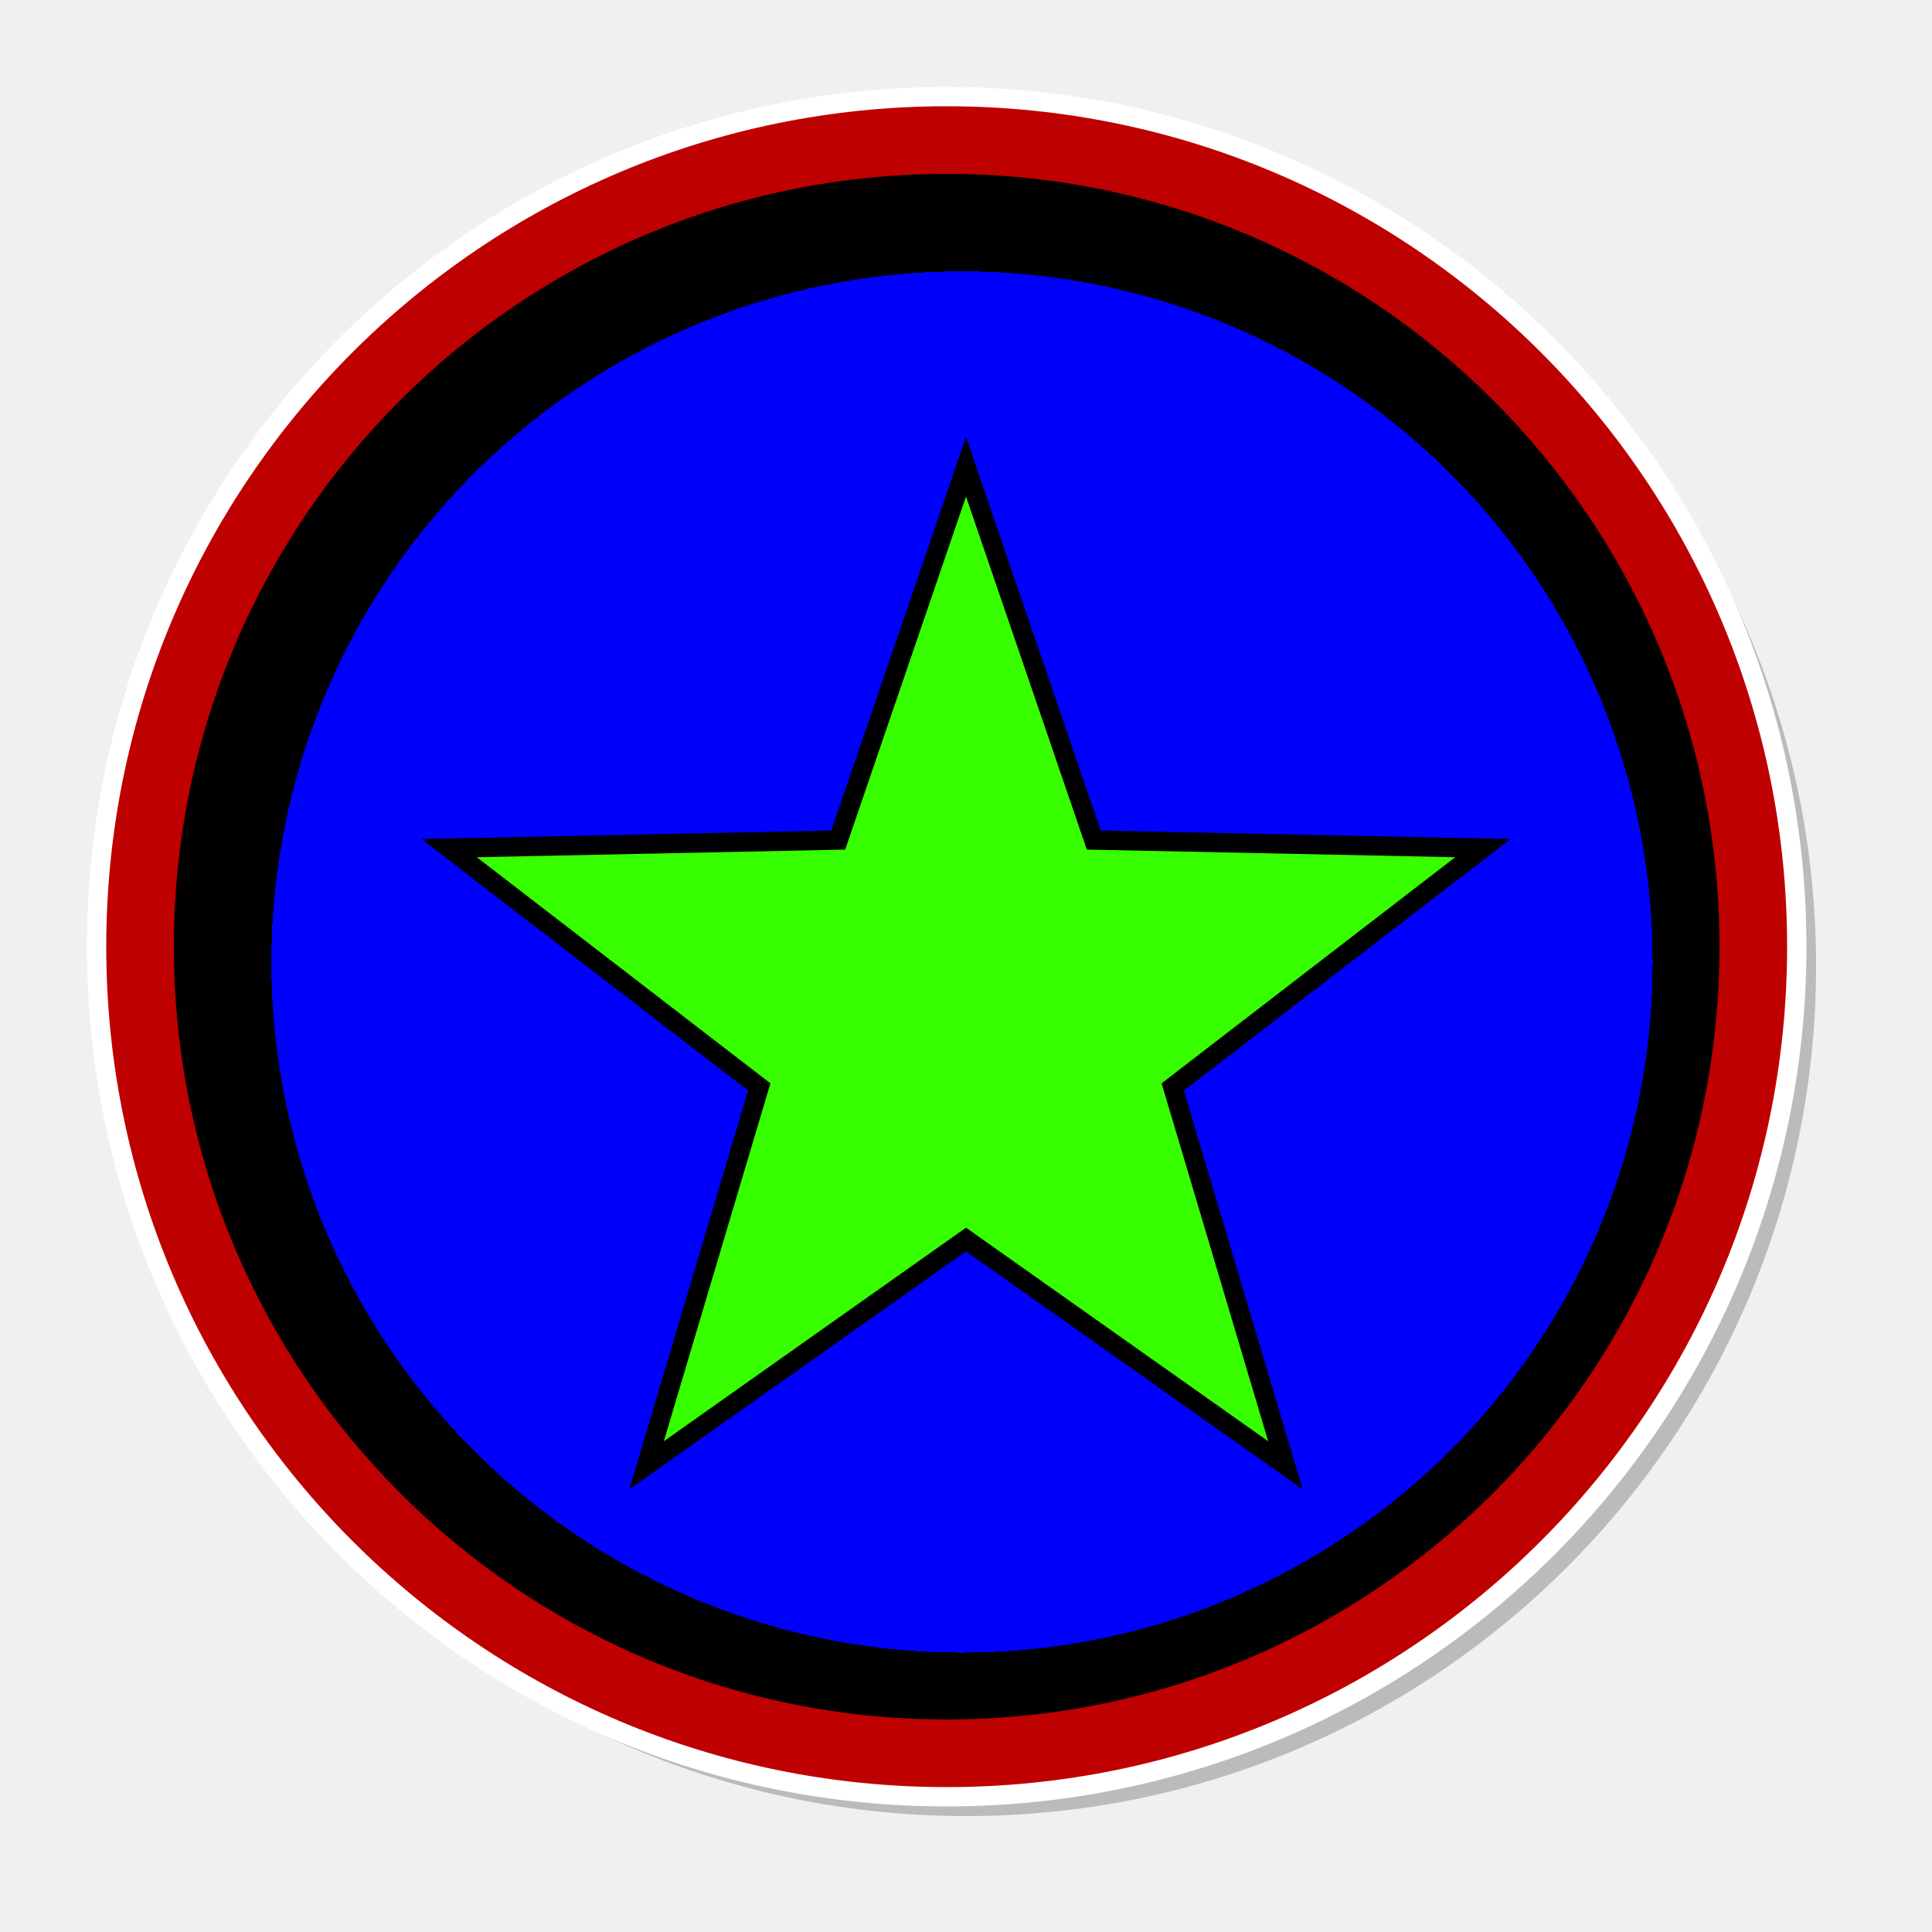
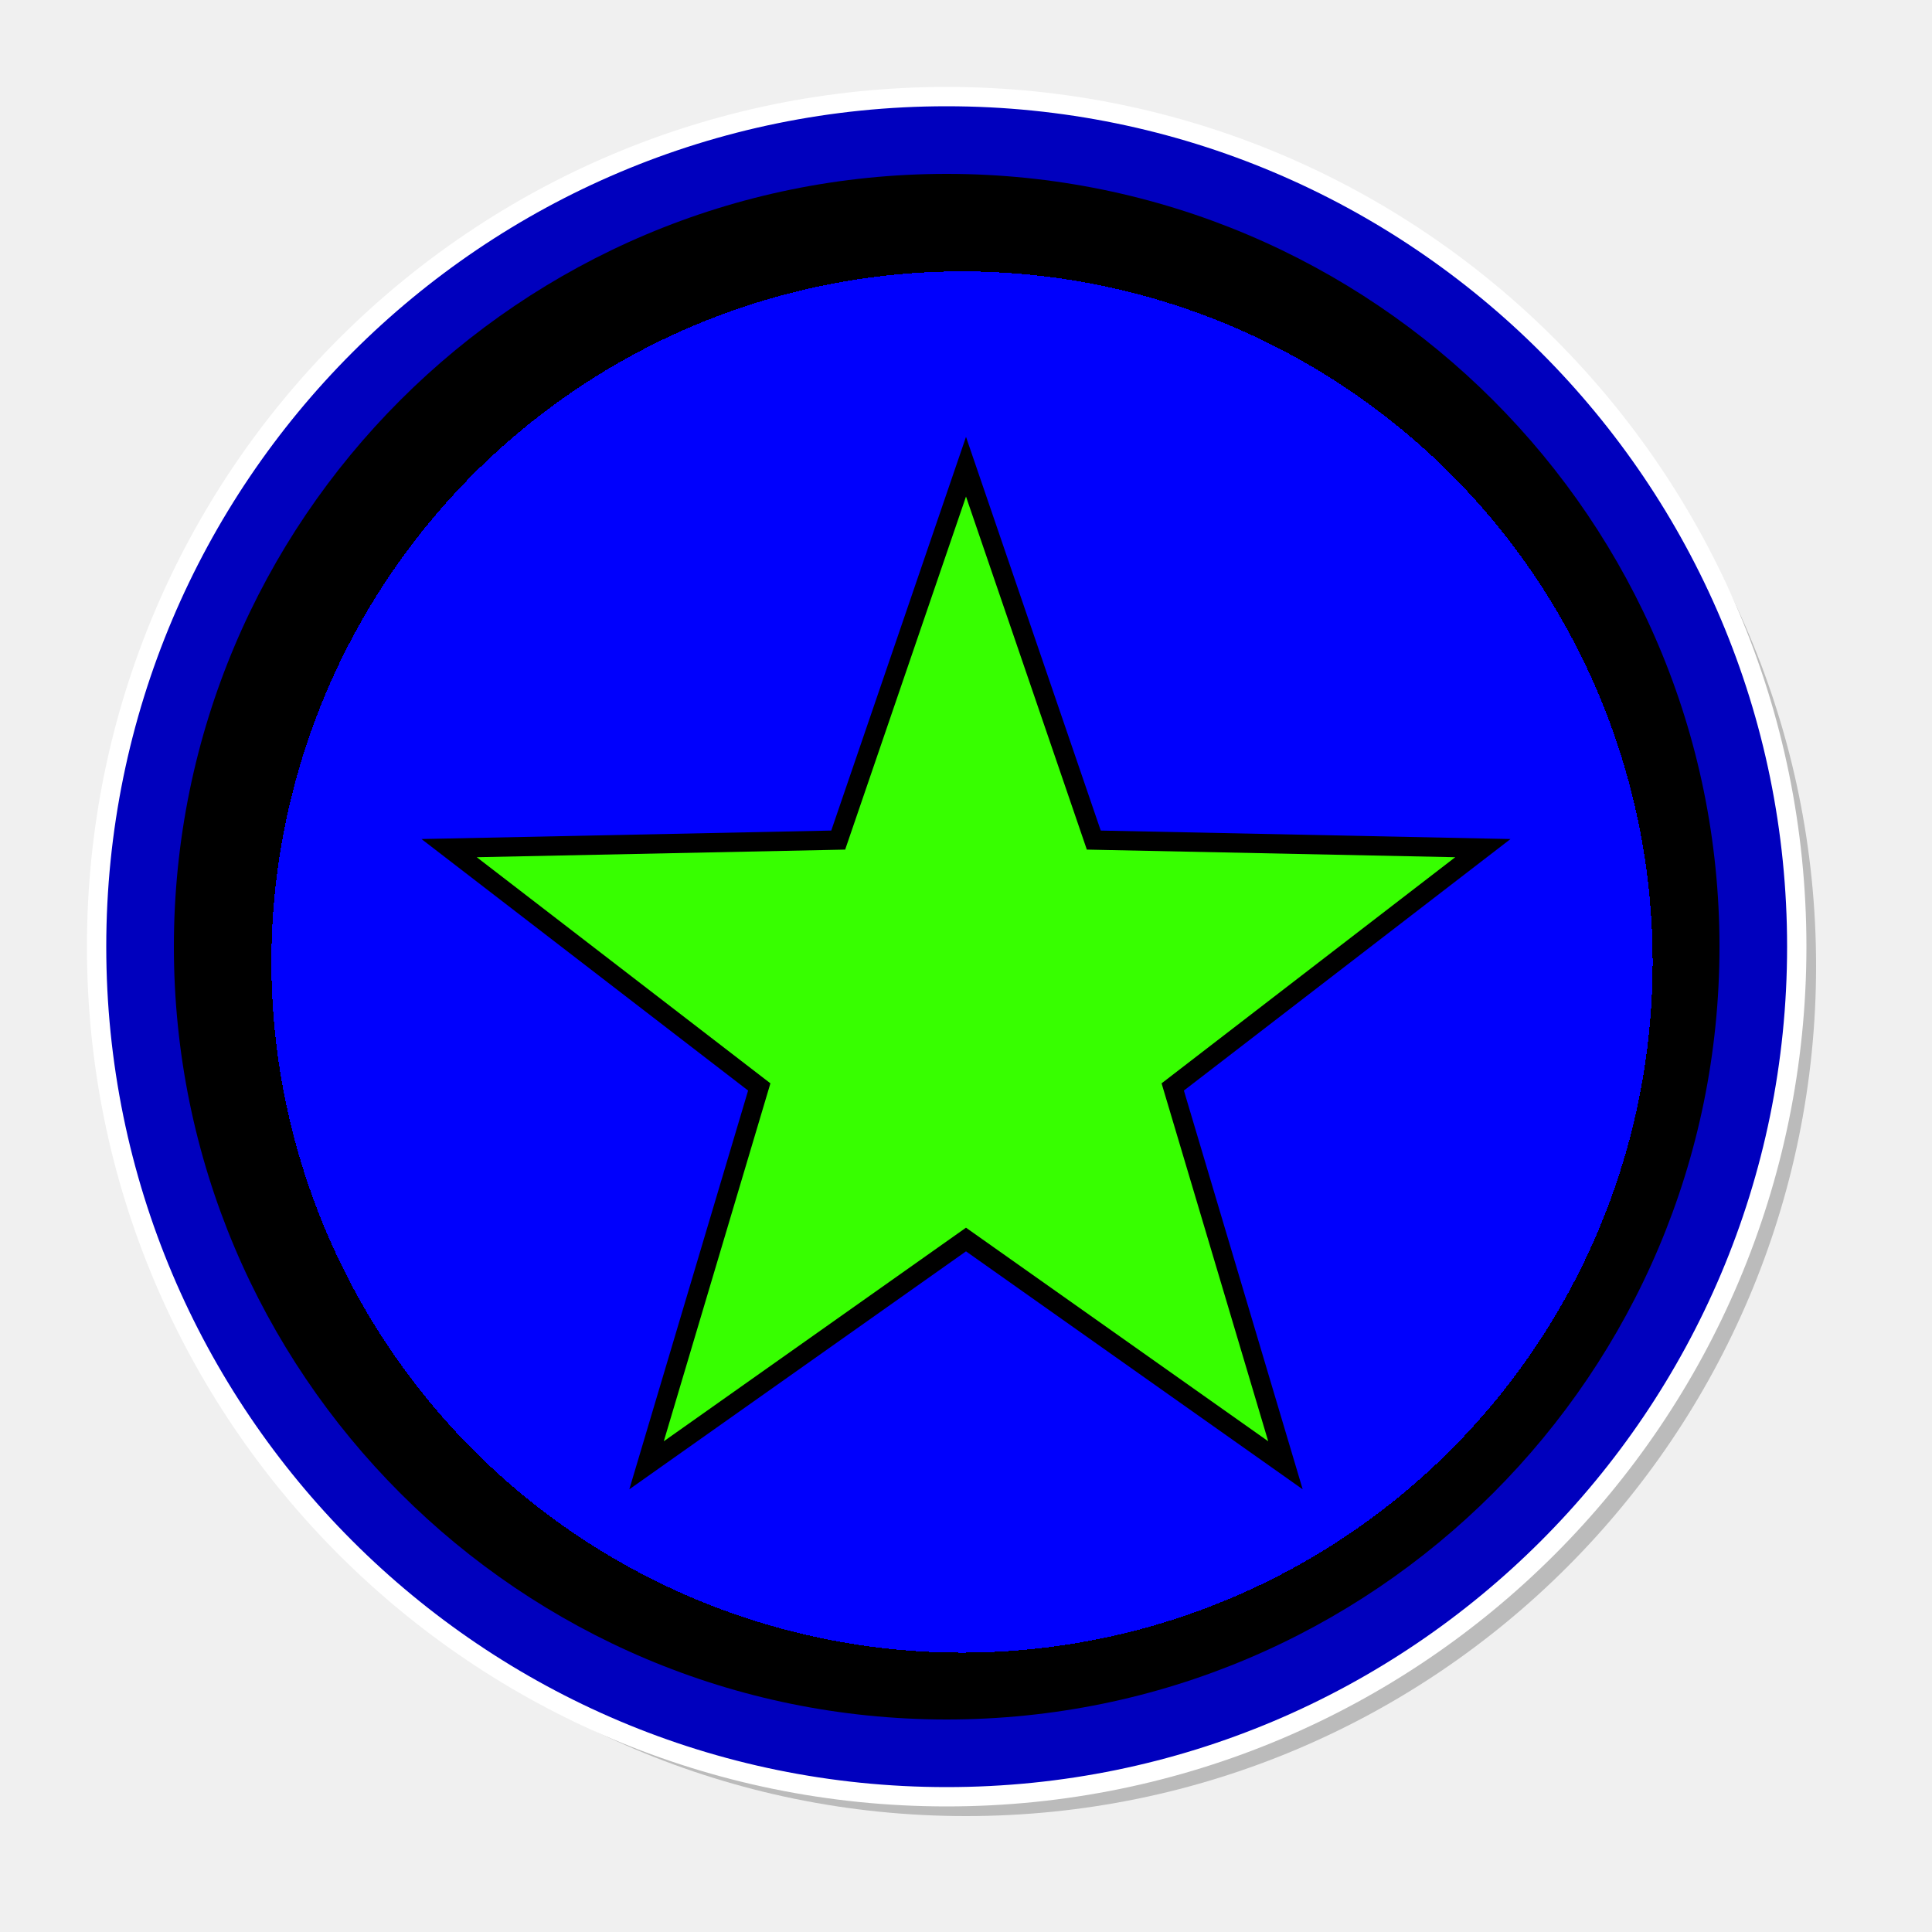
<svg xmlns="http://www.w3.org/2000/svg" width="100" height="100">
  <defs>
    <radialGradient id="svg_5" spreadMethod="pad" cx="0.5" cy="0.5" fx="0.6" fy="0.6" r="0.5">
      <stop stop-color="#0000ff" offset="0.9" />
      <stop stop-color="#000000" offset="0.9" />
    </radialGradient>
  </defs>
  <g>
    <circle id="svg_1" r="44" cy="50" cx="50" stroke-width="0" stroke="#000000" fill="#BBBBBB" />
-     <circle id="svg_3" r="44" cy="49" cx="49" stroke-width="0" stroke="#000000" fill="#bf0000" />
+     <circle id="svg_3" r="44" cy="49" cx="49" stroke-width="0" stroke="#000000" fill="#0000bf" />
    <circle id="svg_4" r="40" cy="49" cx="49" stroke-width="0" stroke="#000000" fill="url(#svg_5)" />
    <circle id="svg_6" fill-opacity="0.01" fill="#000000" stroke="#ffffff" cx="49" cy="49" r="44" />
    <polygon stroke="#000000" points="50,24.157 56.614,43.482 76.753,43.899 60.701,56.26 66.534,75.843 50,64.157 33.466,75.843 39.299,56.26 23.247,43.899 43.386,43.482 50,24.157 56.614,43.482 " strokeWidth="5" strokecolor="#000000" fill="#37ff00" orient="point" r2="15.976" r="39.941" point="5" shape="star" id="svg_2" cy="32.574" cx="47.152" />
  </g>
</svg>
